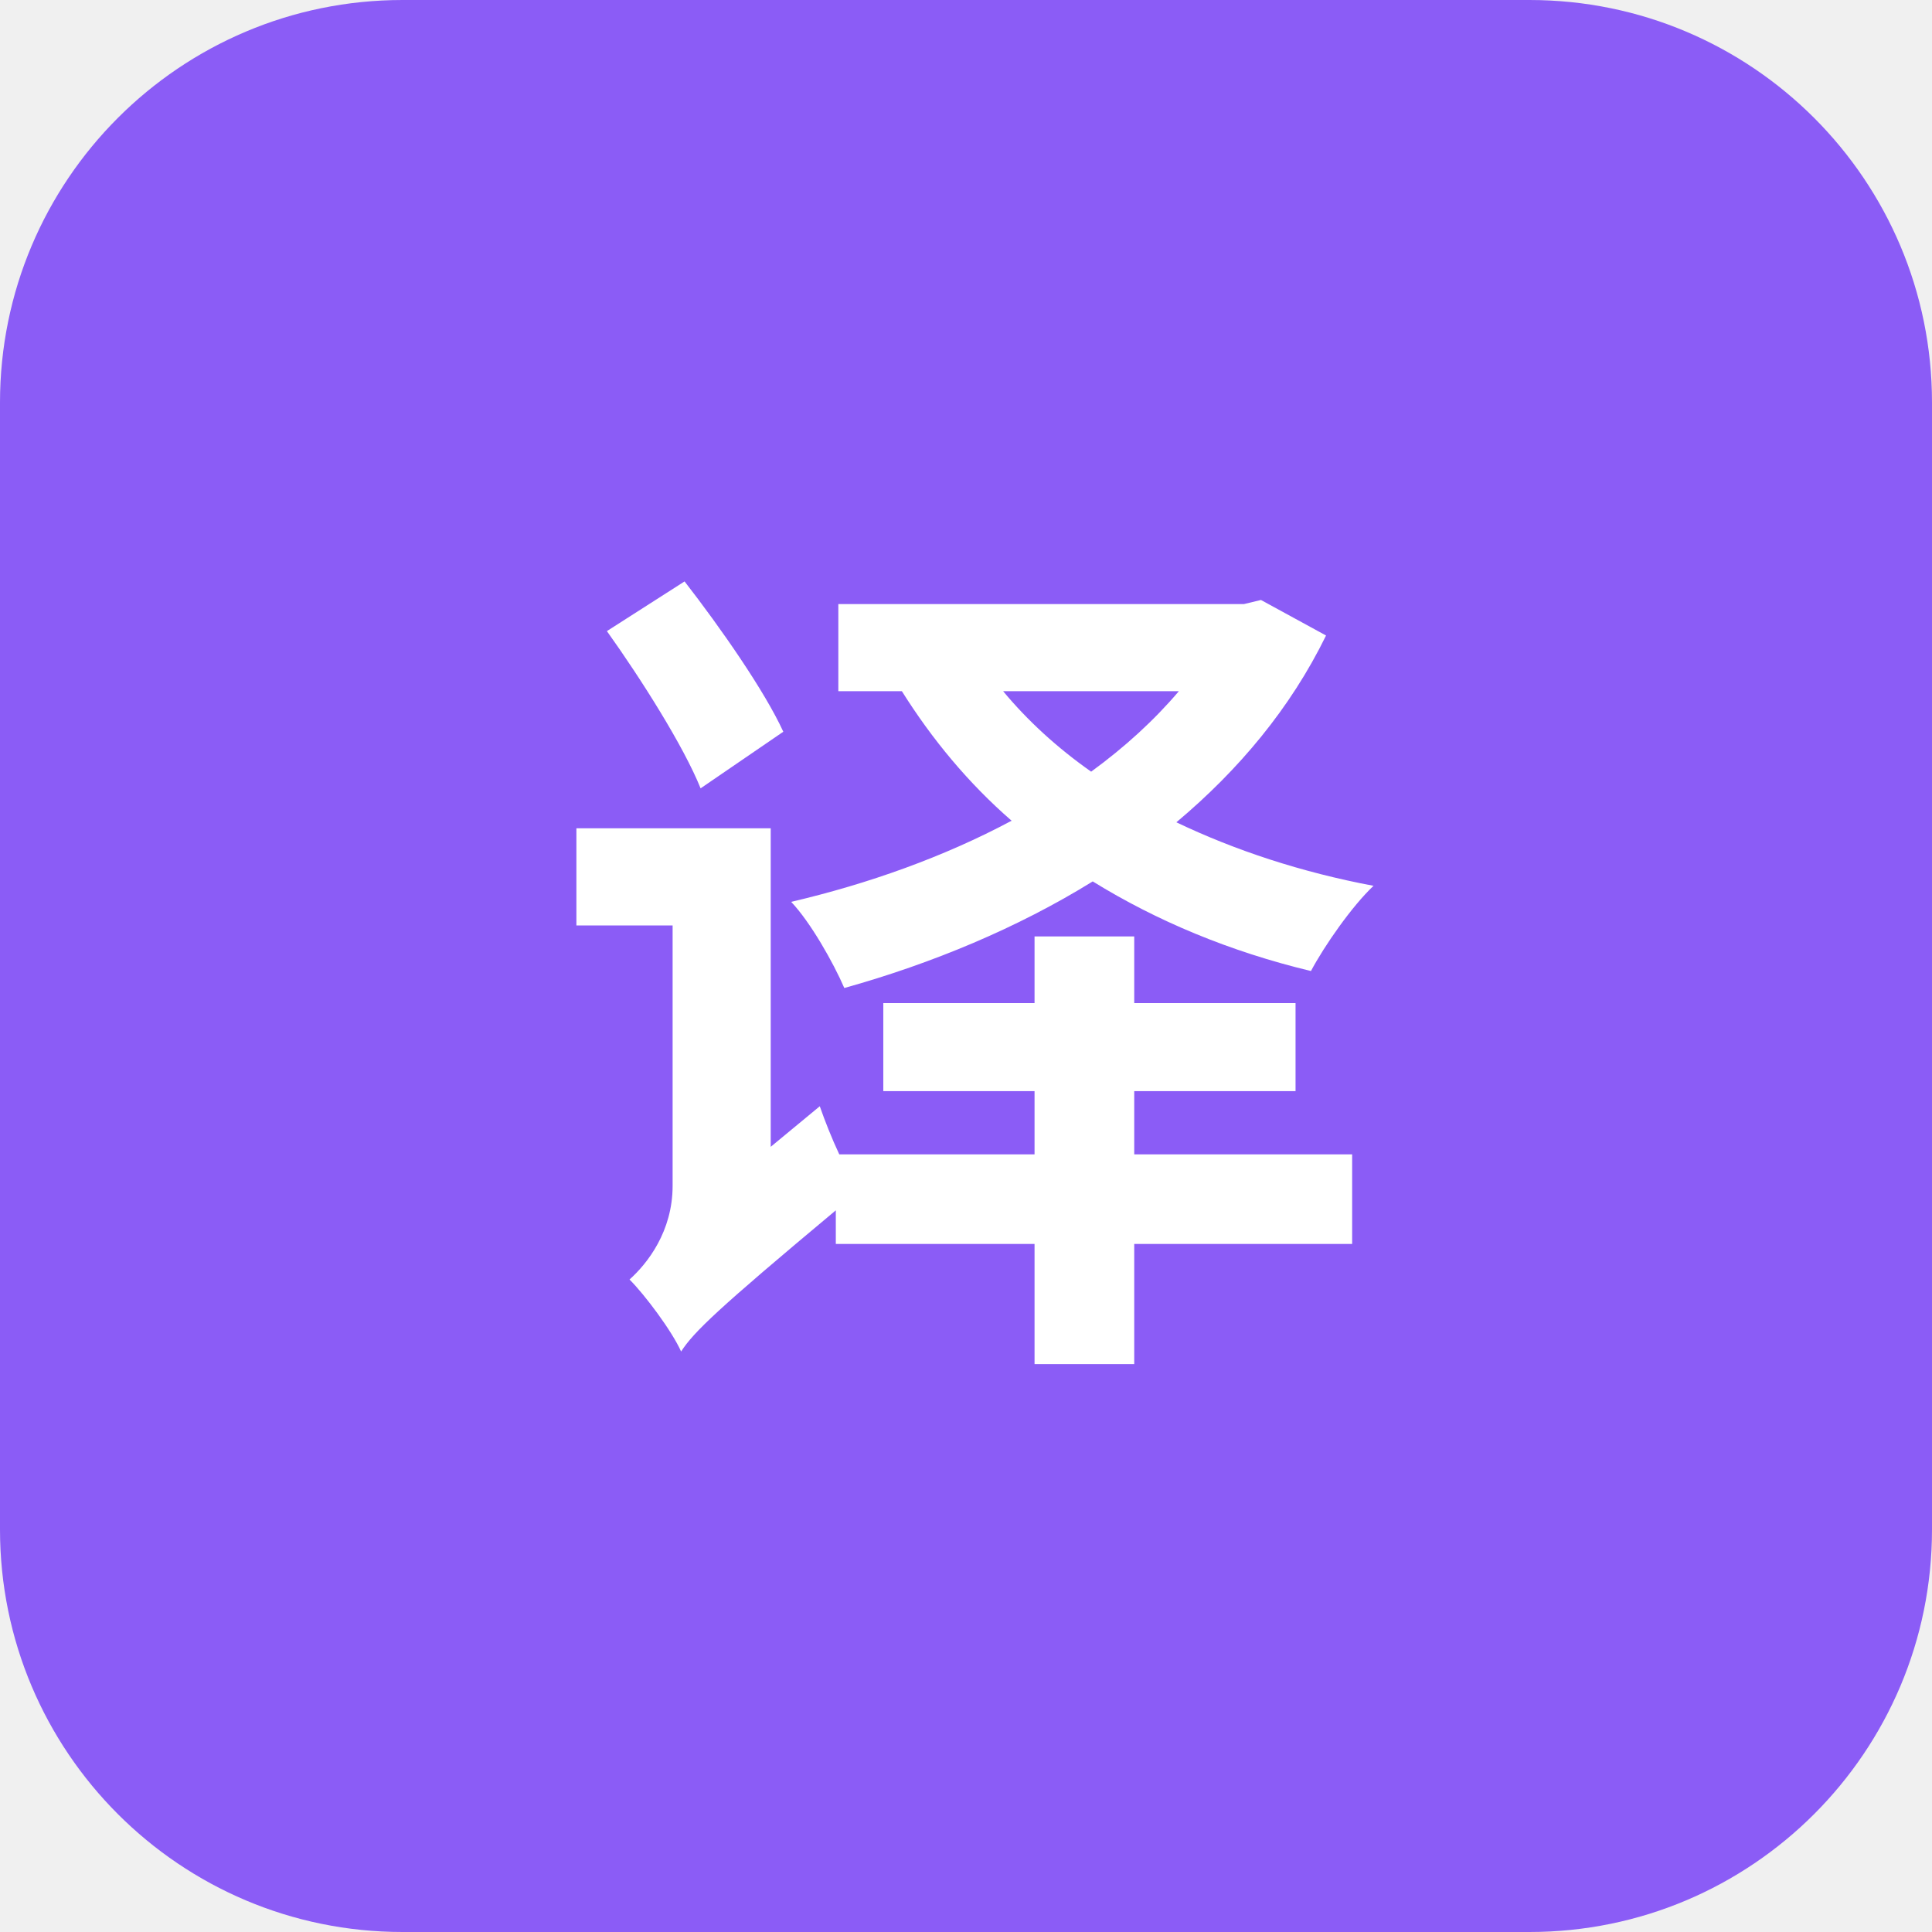
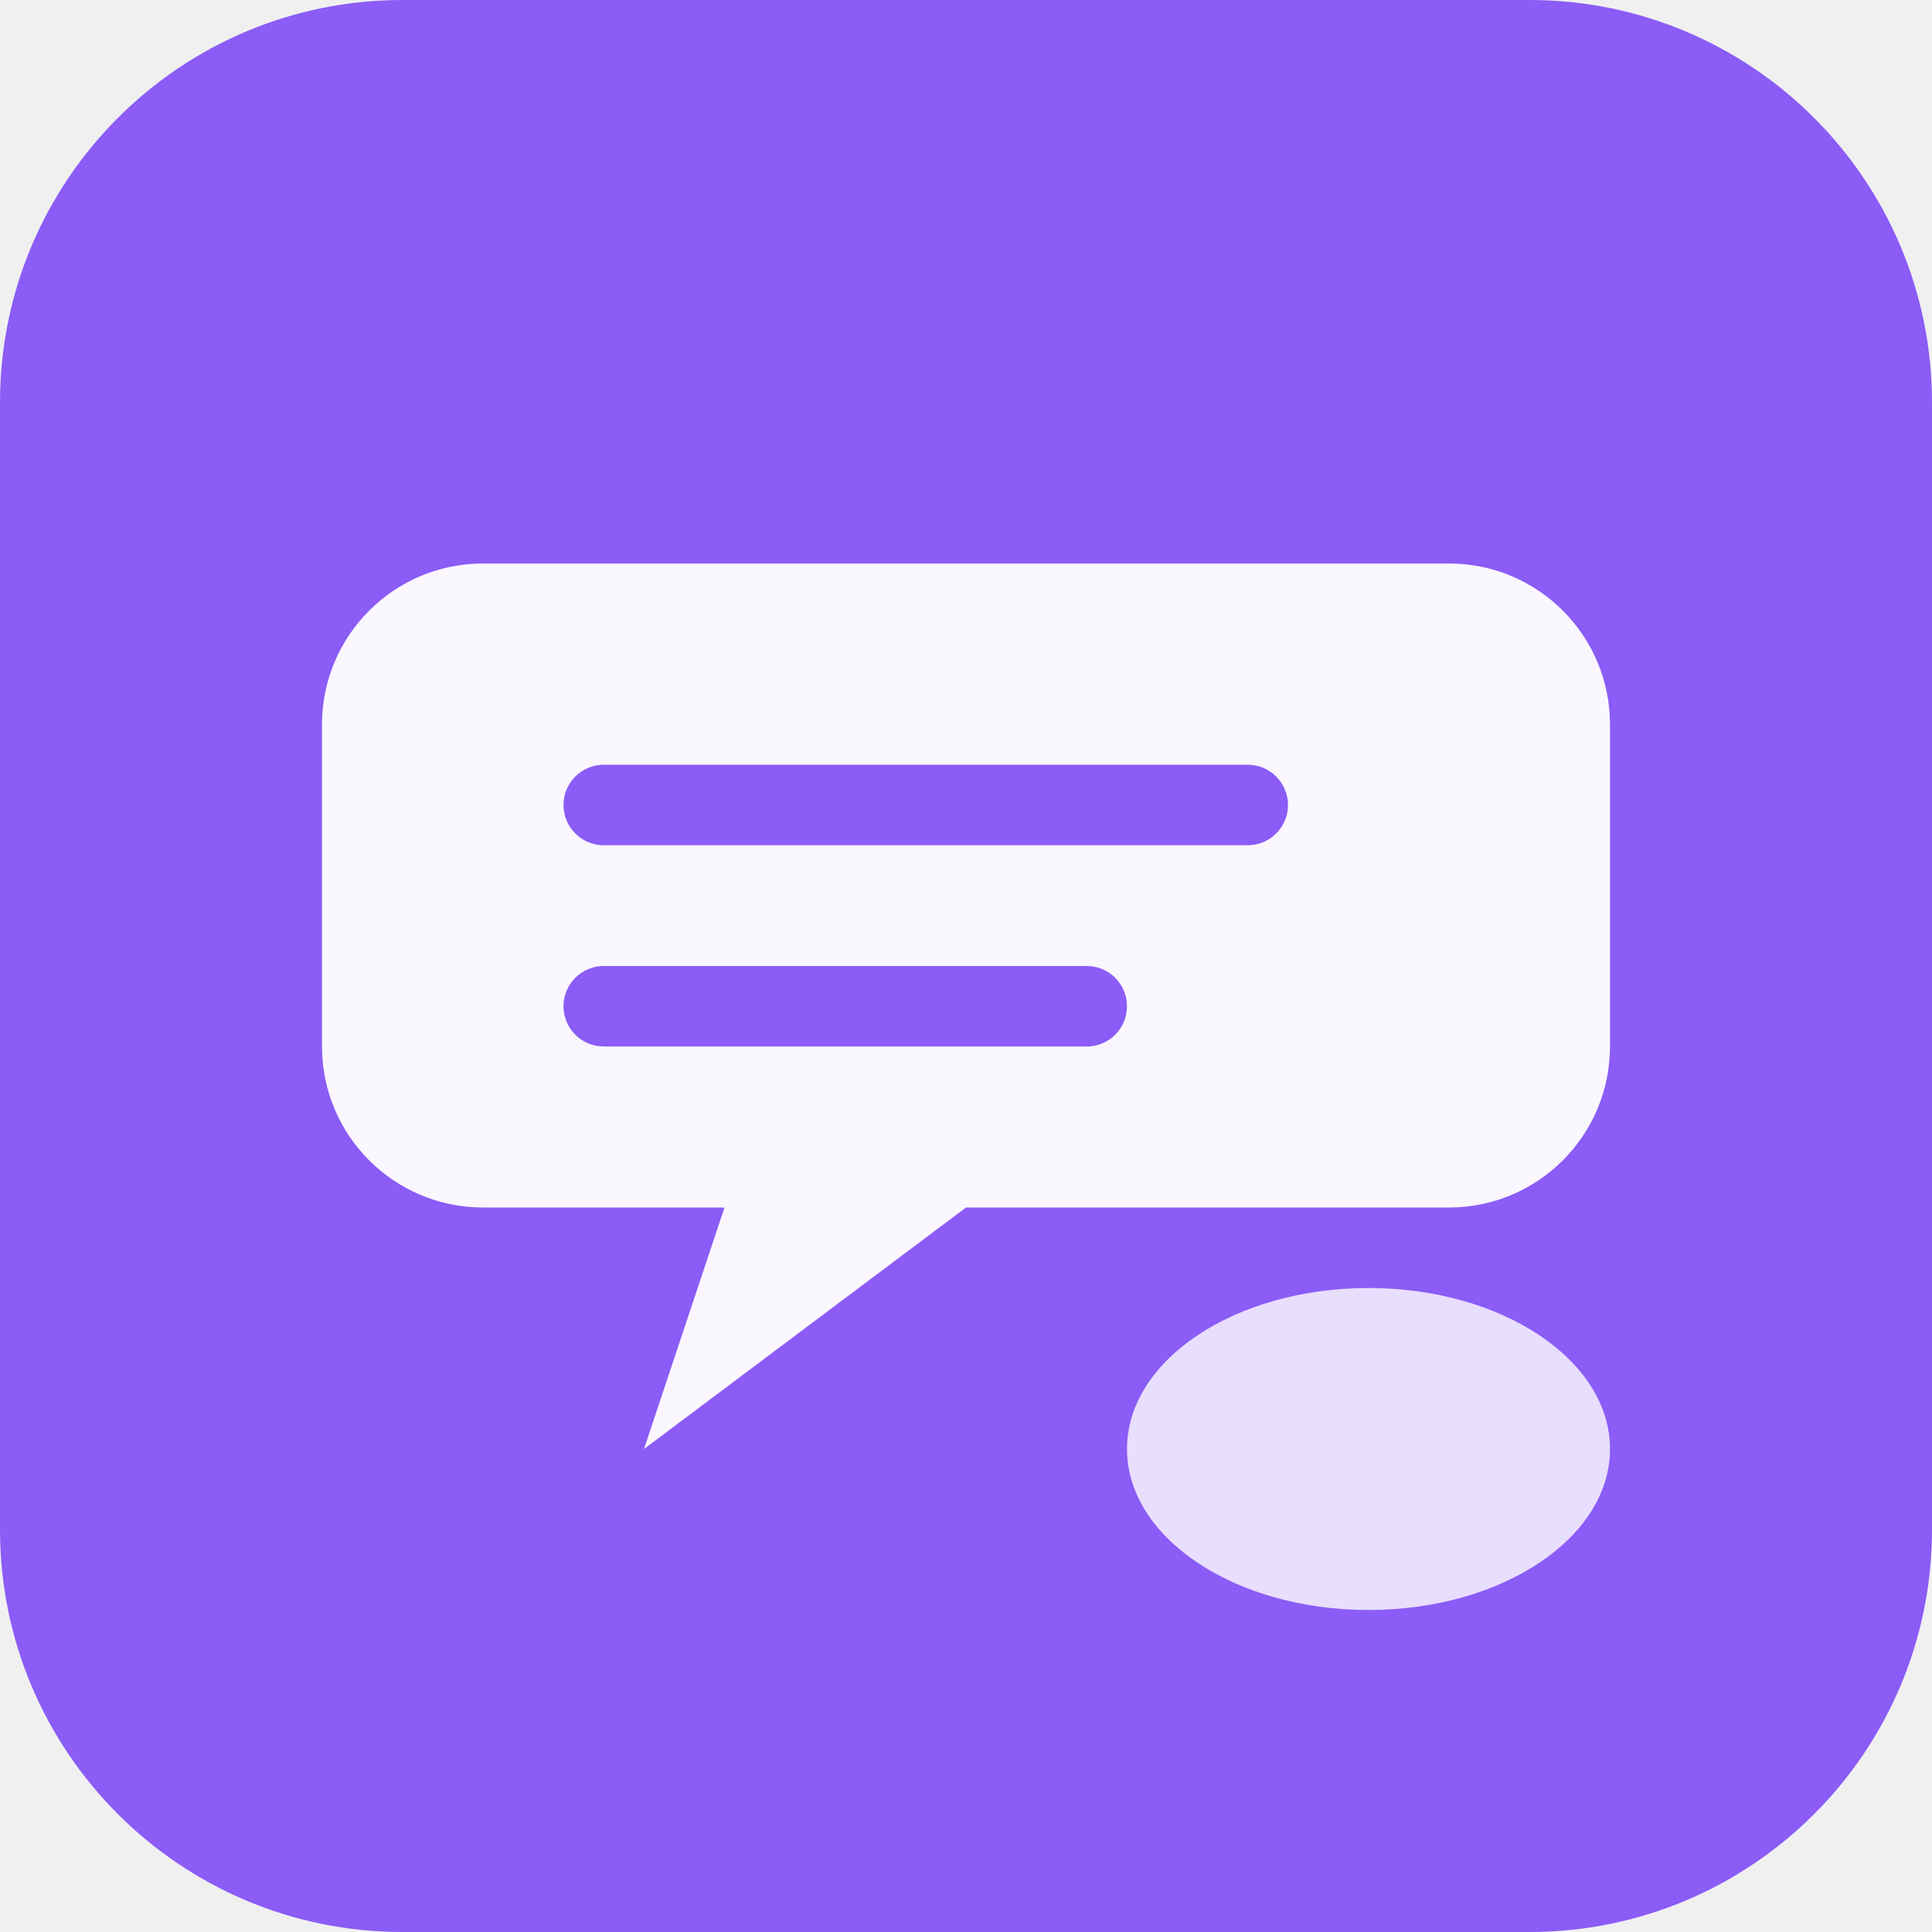
<svg xmlns="http://www.w3.org/2000/svg" viewBox="0 0 96 96">
  <rect width="96" height="96" rx="20" fill="#8B5CF6" />
-   <text x="48" y="64" font-size="42" font-weight="bold" fill="white" text-anchor="middle">译</text>
+   <path d="M24 28 L72 28 A8 8 0 0 1 80 36 L80 52 A8 8 0 0 1 72 60 L48 60 L32 72 L36 60 L24 60 A8 8 0 0 1 16 52 L16 36 A8 8 0 0 1 24 28 Z" fill="white" opacity="0.95" />
+   <rect x="28" y="38" width="36" height="4" rx="2" fill="#8B5CF6" />
+   <rect x="28" y="48" width="28" height="4" rx="2" fill="#8B5CF6" />
+   <ellipse cx="68" cy="72" rx="12" ry="8" fill="white" opacity="0.8" />
</svg>
